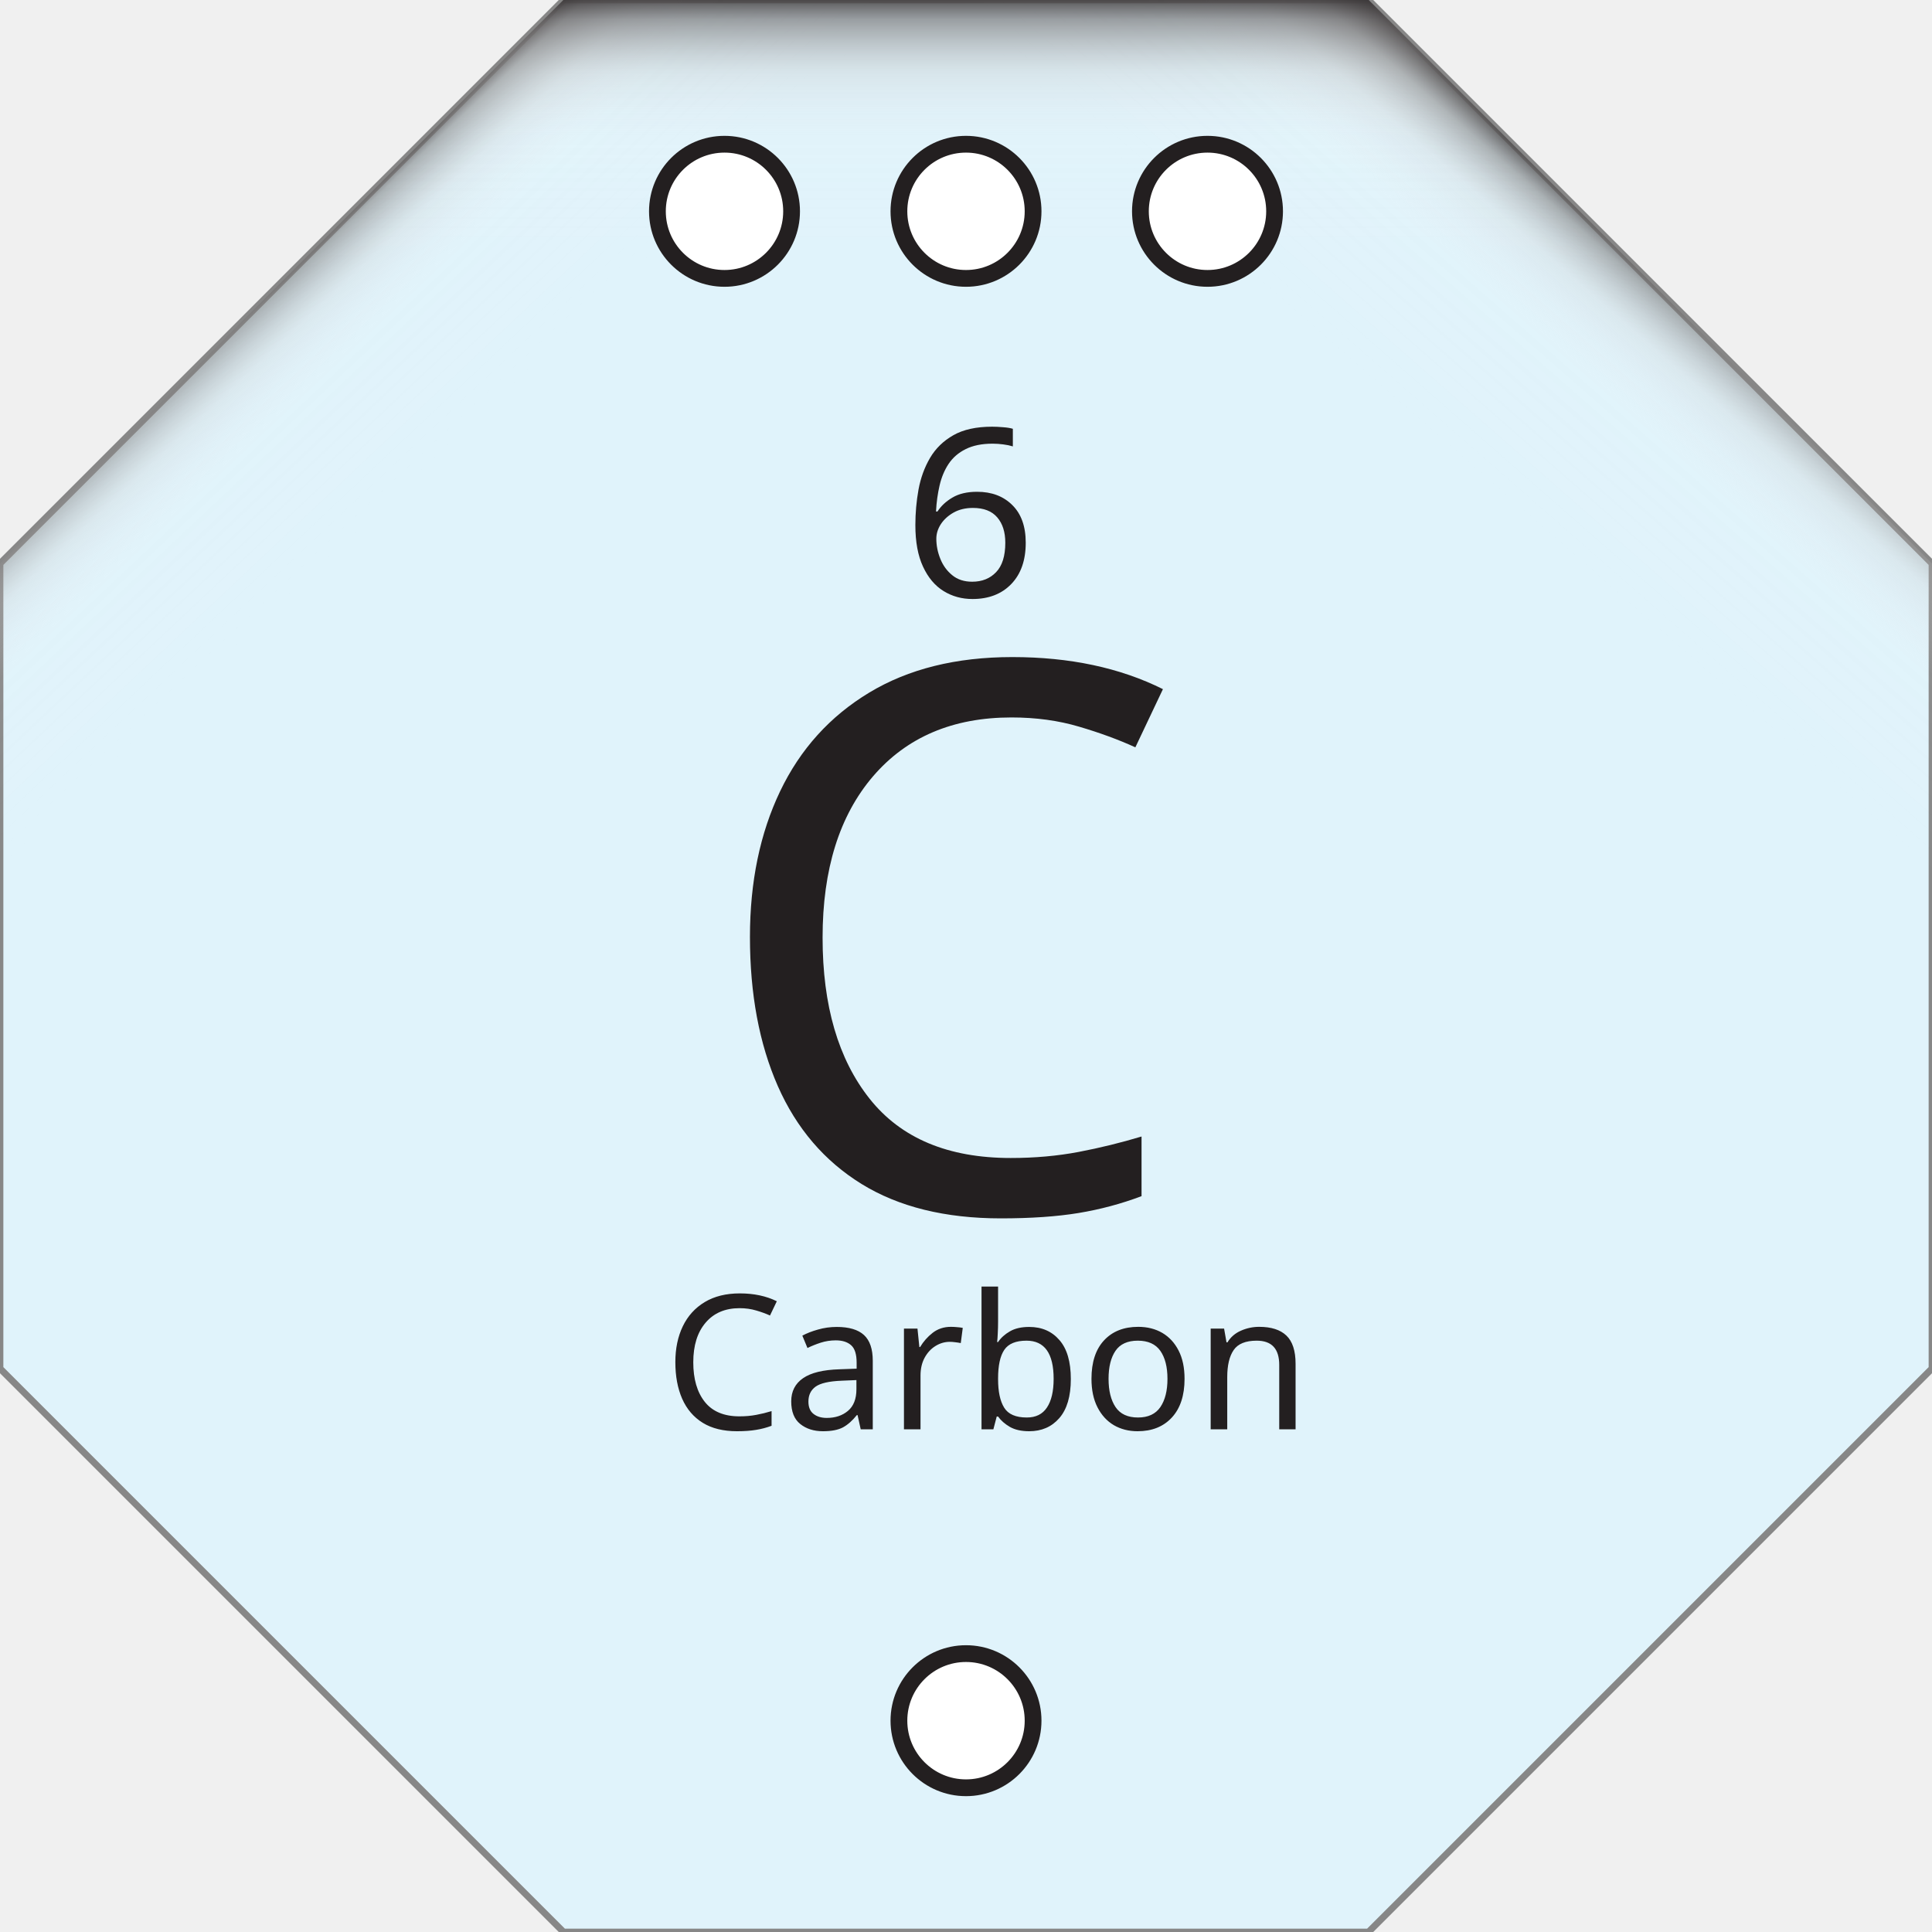
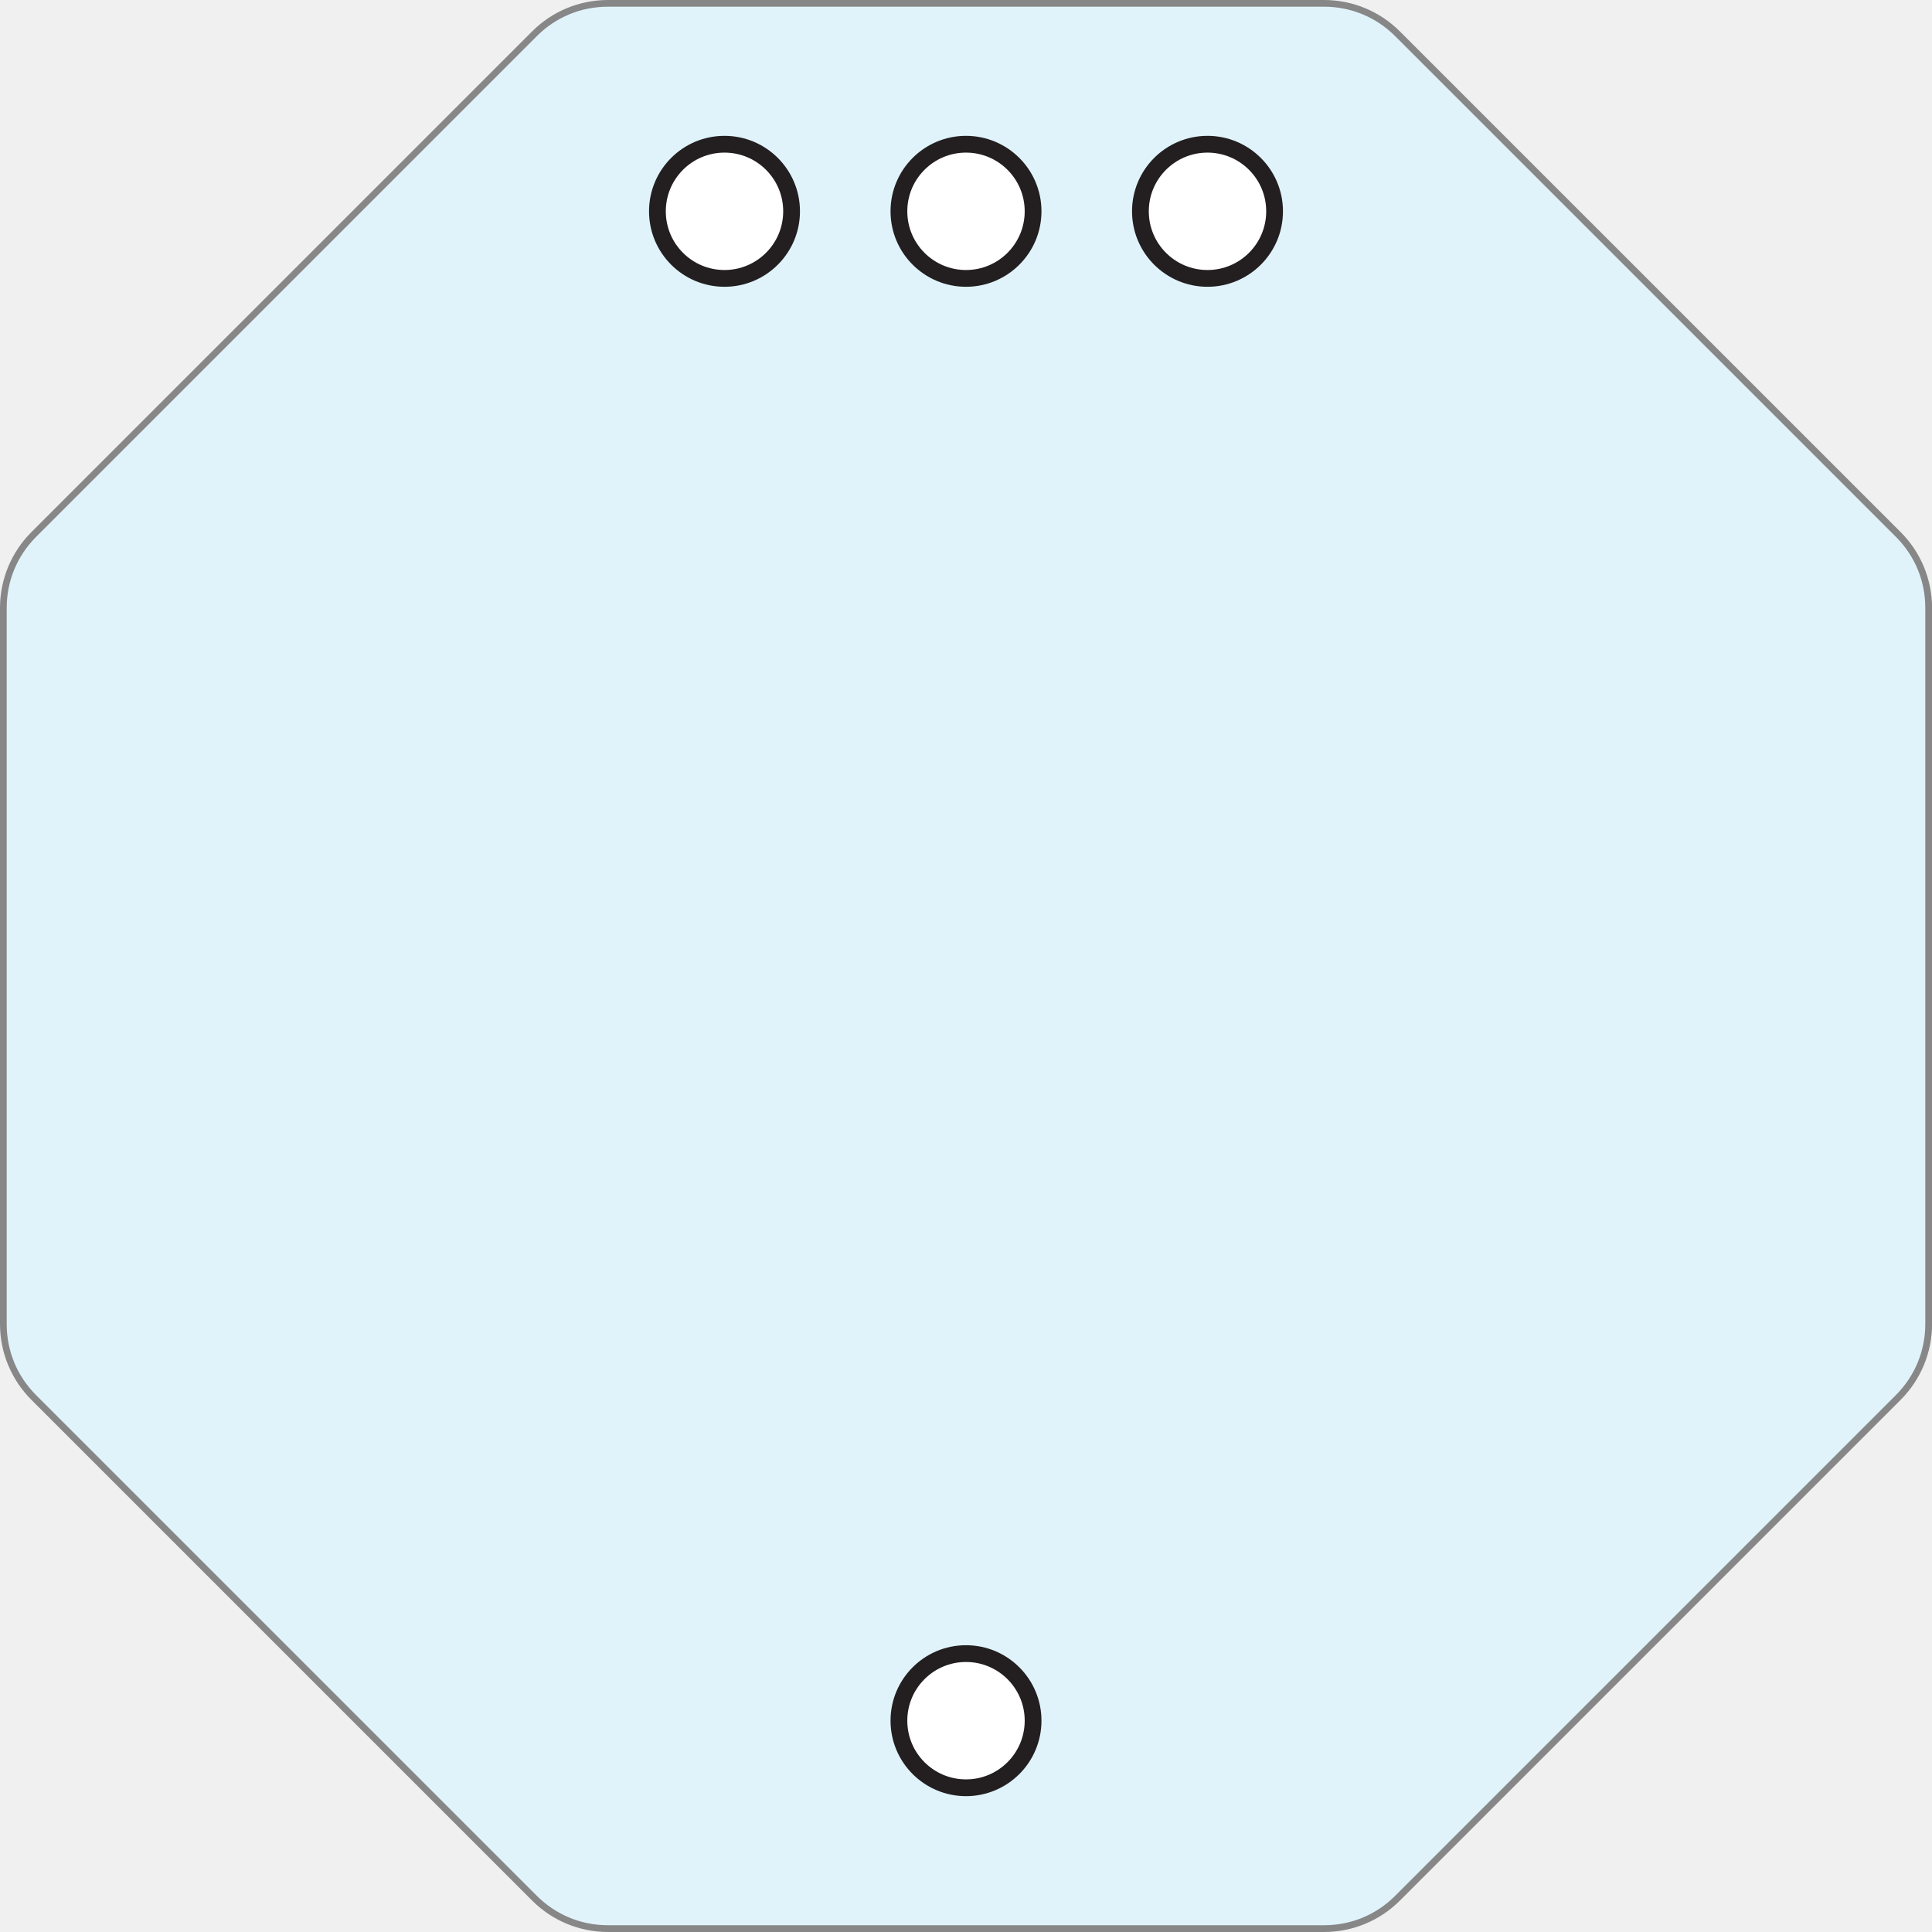
<svg xmlns="http://www.w3.org/2000/svg" viewBox="0 0 288 288">
  <defs>
    <style>
      .cls-1 {
-         fill: url(#linear-gradient-2);
+         fill: #e0f3fb;
      }

      .cls-2 {
-         font-size: 114px;
-       }
- 
-       .cls-2, .cls-3, .cls-4 {
-         fill: #231f20;
-         font-family: BellMTBold, 'Bell MT';
-       }
- 
-       .cls-5 {
-         fill: #fff;
-         stroke: #231f20;
-         stroke-width: 2.5px;
-       }
- 
-       .cls-5, .cls-6 {
-         stroke-miterlimit: 10;
+         fill: #878787;
      }

      .cls-3 {
-         font-size: 28px;
-       }
- 
-       .cls-6 {
-         fill: #e0f3fb;
-         stroke: #878787;
-       }
- 
-       .cls-7 {
-         fill: url(#linear-gradient-3);
-       }
- 
-       .cls-8 {
-         fill: url(#linear-gradient);
-       }
- 
-       .cls-4 {
-         font-size: 35px;
+         fill: #fff;
+         stroke: #231f20;
+         stroke-miterlimit: 10;
+         stroke-width: 2.5px;
      }
    </style>
-     <linearGradient id="linear-gradient" x1="181.02" y1="100.74" x2="282.2" y2="-14.86" gradientUnits="userSpaceOnUse">
-       <stop offset=".3" stop-color="#fff" stop-opacity="0" />
-       <stop offset=".46" stop-color="#f3f3f3" stop-opacity=".05" />
-       <stop offset=".52" stop-color="#c8c7c7" stop-opacity=".25" />
-       <stop offset=".56" stop-color="#7e7c7c" stop-opacity=".58" />
-       <stop offset=".59" stop-color="#231f20" />
-     </linearGradient>
-     <linearGradient id="linear-gradient-2" x1="99.78" y1="97.05" x2="-4.69" y2="-13.9" gradientUnits="userSpaceOnUse">
-       <stop offset=".29" stop-color="#fff" stop-opacity="0" />
-       <stop offset=".43" stop-color="#f3f3f3" stop-opacity=".05" />
-       <stop offset=".48" stop-color="#c8c7c7" stop-opacity=".25" />
-       <stop offset=".52" stop-color="#7e7c7c" stop-opacity=".58" />
-       <stop offset=".54" stop-color="#231f20" />
-     </linearGradient>
-     <linearGradient id="linear-gradient-3" x1="144.05" y1="116.82" x2="144.05" y2="-43.6" gradientUnits="userSpaceOnUse">
-       <stop offset=".47" stop-color="#fff" stop-opacity="0" />
-       <stop offset=".6" stop-color="#f1f1f1" stop-opacity=".06" />
-       <stop offset=".66" stop-color="#c2c1c1" stop-opacity=".27" />
-       <stop offset=".71" stop-color="#726f70" stop-opacity=".64" />
-       <stop offset=".74" stop-color="#231f20" />
-     </linearGradient>
  </defs>
-   <g id="Layer_1" data-name="Layer 1">
-     <polygon class="cls-6" points="288 84 288 204 204 288 84 288 0 204 0 84 84 0 204 0 288 84" />
-   </g>
-   <g id="Layer_4" data-name="Layer 4">
-     <polygon class="cls-8" points="288 84 288.09 203.05 203.53 287.53 84 287.47 -.47 202.91 -.41 83.38 84 0 204 0 288 84" />
-     <polygon class="cls-1" points="288 84 288 204 204 288 84 288 0 204 0 84 84 0 204 0 288 84" />
-     <polygon class="cls-7" points="288 84 288.09 203.05 203.53 287.53 84 287.47 0 204 0 84 84 0 204 0 288 84" />
-   </g>
-   <g id="Carbon">
-     <text class="cls-2" transform="translate(104.84 180.48)">
-       <tspan x="0" y="0">C</tspan>
-     </text>
-     <text class="cls-3" transform="translate(98.97 213.07)">
-       <tspan x="0" y="0">Carbon</tspan>
-     </text>
-     <text class="cls-4" transform="translate(134.53 88.95)">
-       <tspan x="0" y="0">6</tspan>
-     </text>
+   <g id="C">
+     <g>
+       <path class="cls-1" d="M90.61,287.5c-4.13,0-8.01-1.61-10.93-4.53L5.03,208.32c-2.92-2.92-4.53-6.8-4.53-10.93V90.61c0-4.13,1.61-8.01,4.53-10.93L79.68,5.03c2.92-2.92,6.8-4.53,10.93-4.53h106.78c4.13,0,8.01,1.61,10.93,4.53l74.65,74.65c2.92,2.92,4.53,6.8,4.53,10.93v106.78c0,4.13-1.61,8.01-4.53,10.93l-74.65,74.65c-2.92,2.92-6.8,4.53-10.93,4.53H90.61Z" />
+       <path class="cls-2" d="M197.39,1c4,0,7.75,1.56,10.58,4.38l74.65,74.65c2.83,2.83,4.38,6.58,4.38,10.58v106.77c0,4-1.56,7.75-4.38,10.58l-74.65,74.65c-2.83,2.83-6.58,4.38-10.58,4.38H90.61c-4,0-7.75-1.56-10.58-4.38L5.38,207.97c-2.83-2.83-4.38-6.58-4.38-10.58V90.61c0-4,1.56-7.75,4.38-10.58L80.03,5.38c2.83-2.83,6.58-4.38,10.58-4.38h106.77m0-1H90.61c-4.23,0-8.29,1.68-11.29,4.68L4.68,79.32c-2.99,2.99-4.68,7.05-4.68,11.29v106.77c0,4.23,1.68,8.29,4.68,11.29l74.65,74.65c2.99,2.99,7.05,4.68,11.29,4.68h106.77c4.23,0,8.29-1.68,11.29-4.68l74.65-74.65c2.99-2.99,4.68-7.05,4.68-11.29V90.61c0-4.23-1.68-8.29-4.68-11.29L208.68,4.68c-2.99-2.99-7.05-4.68-11.29-4.68h0Z" />
+     </g>
  </g>
  <g id="Carbon_31" data-name="Carbon 31">
    <g>
-       <circle class="cls-5" cx="144" cy="31.5" r="10" />
-       <circle class="cls-5" cx="180" cy="31.5" r="10" />
-       <circle class="cls-5" cx="108" cy="31.5" r="10" />
+       <circle class="cls-3" cx="144" cy="31.5" r="10" />
+       <circle class="cls-3" cx="180" cy="31.5" r="10" />
+       <circle class="cls-3" cx="108" cy="31.5" r="10" />
    </g>
-     <circle class="cls-5" cx="144" cy="256.5" r="10" />
+     <circle class="cls-3" cx="144" cy="256.5" r="10" />
  </g>
</svg>
